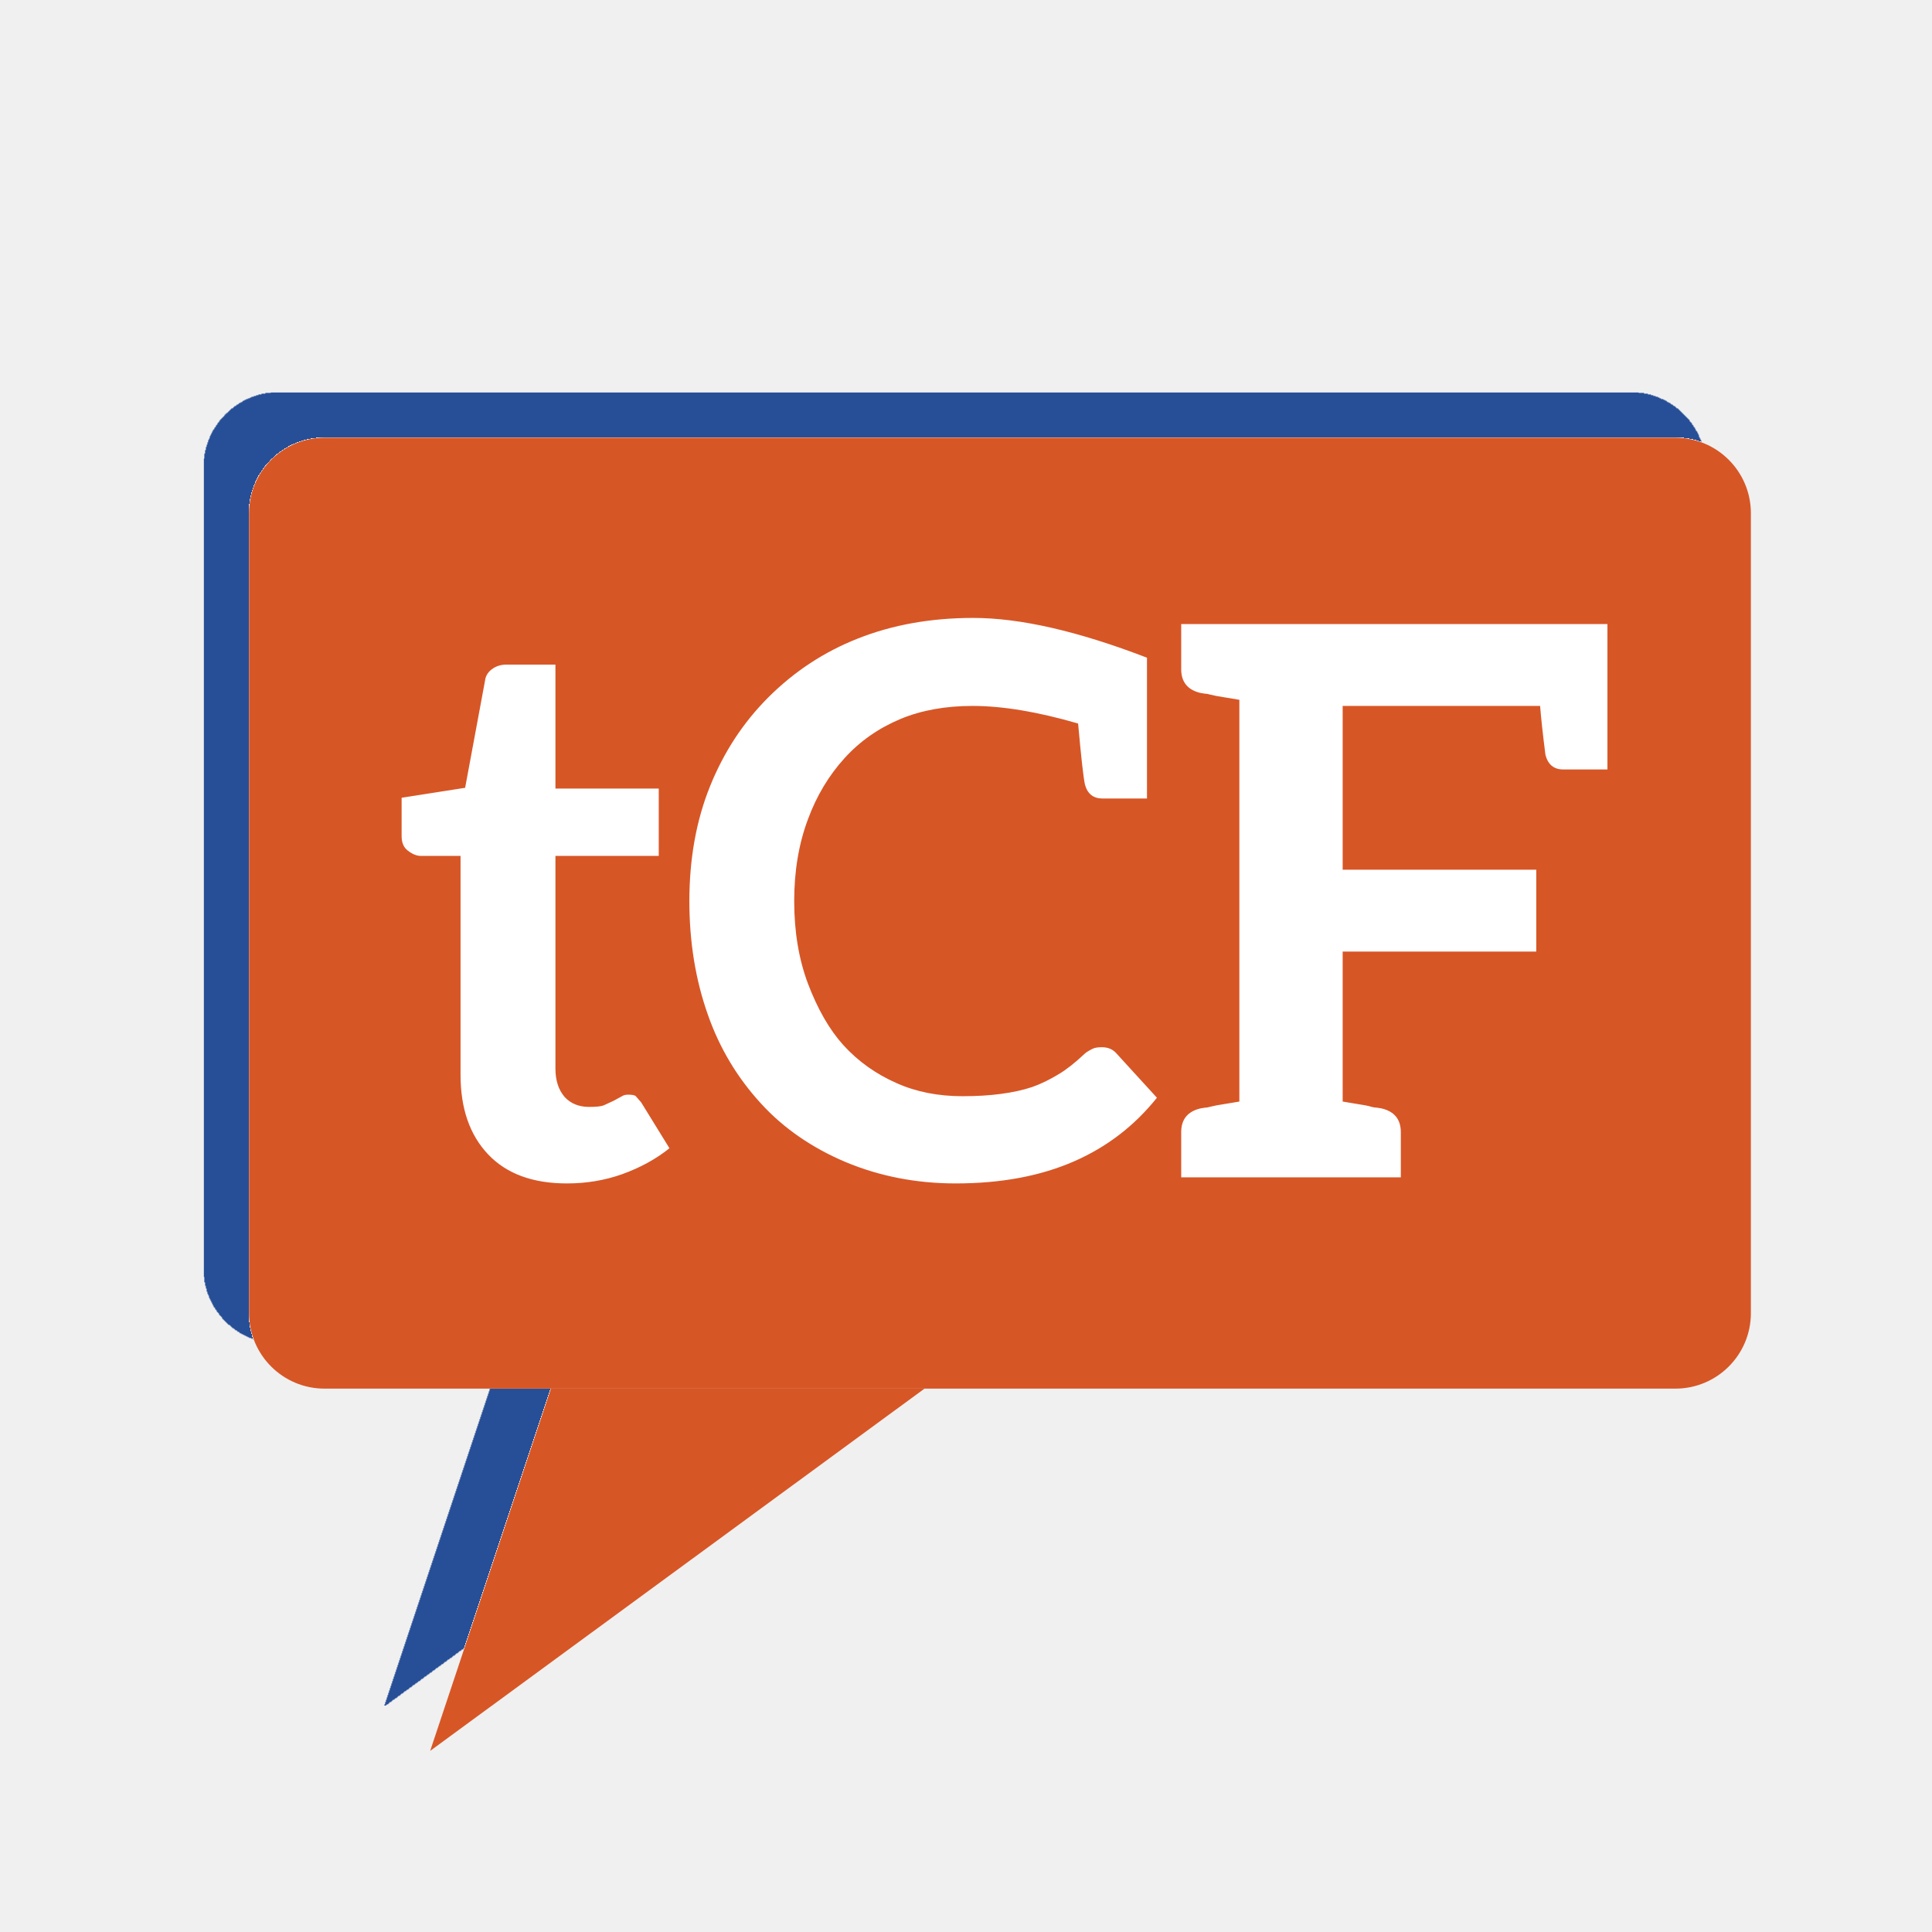
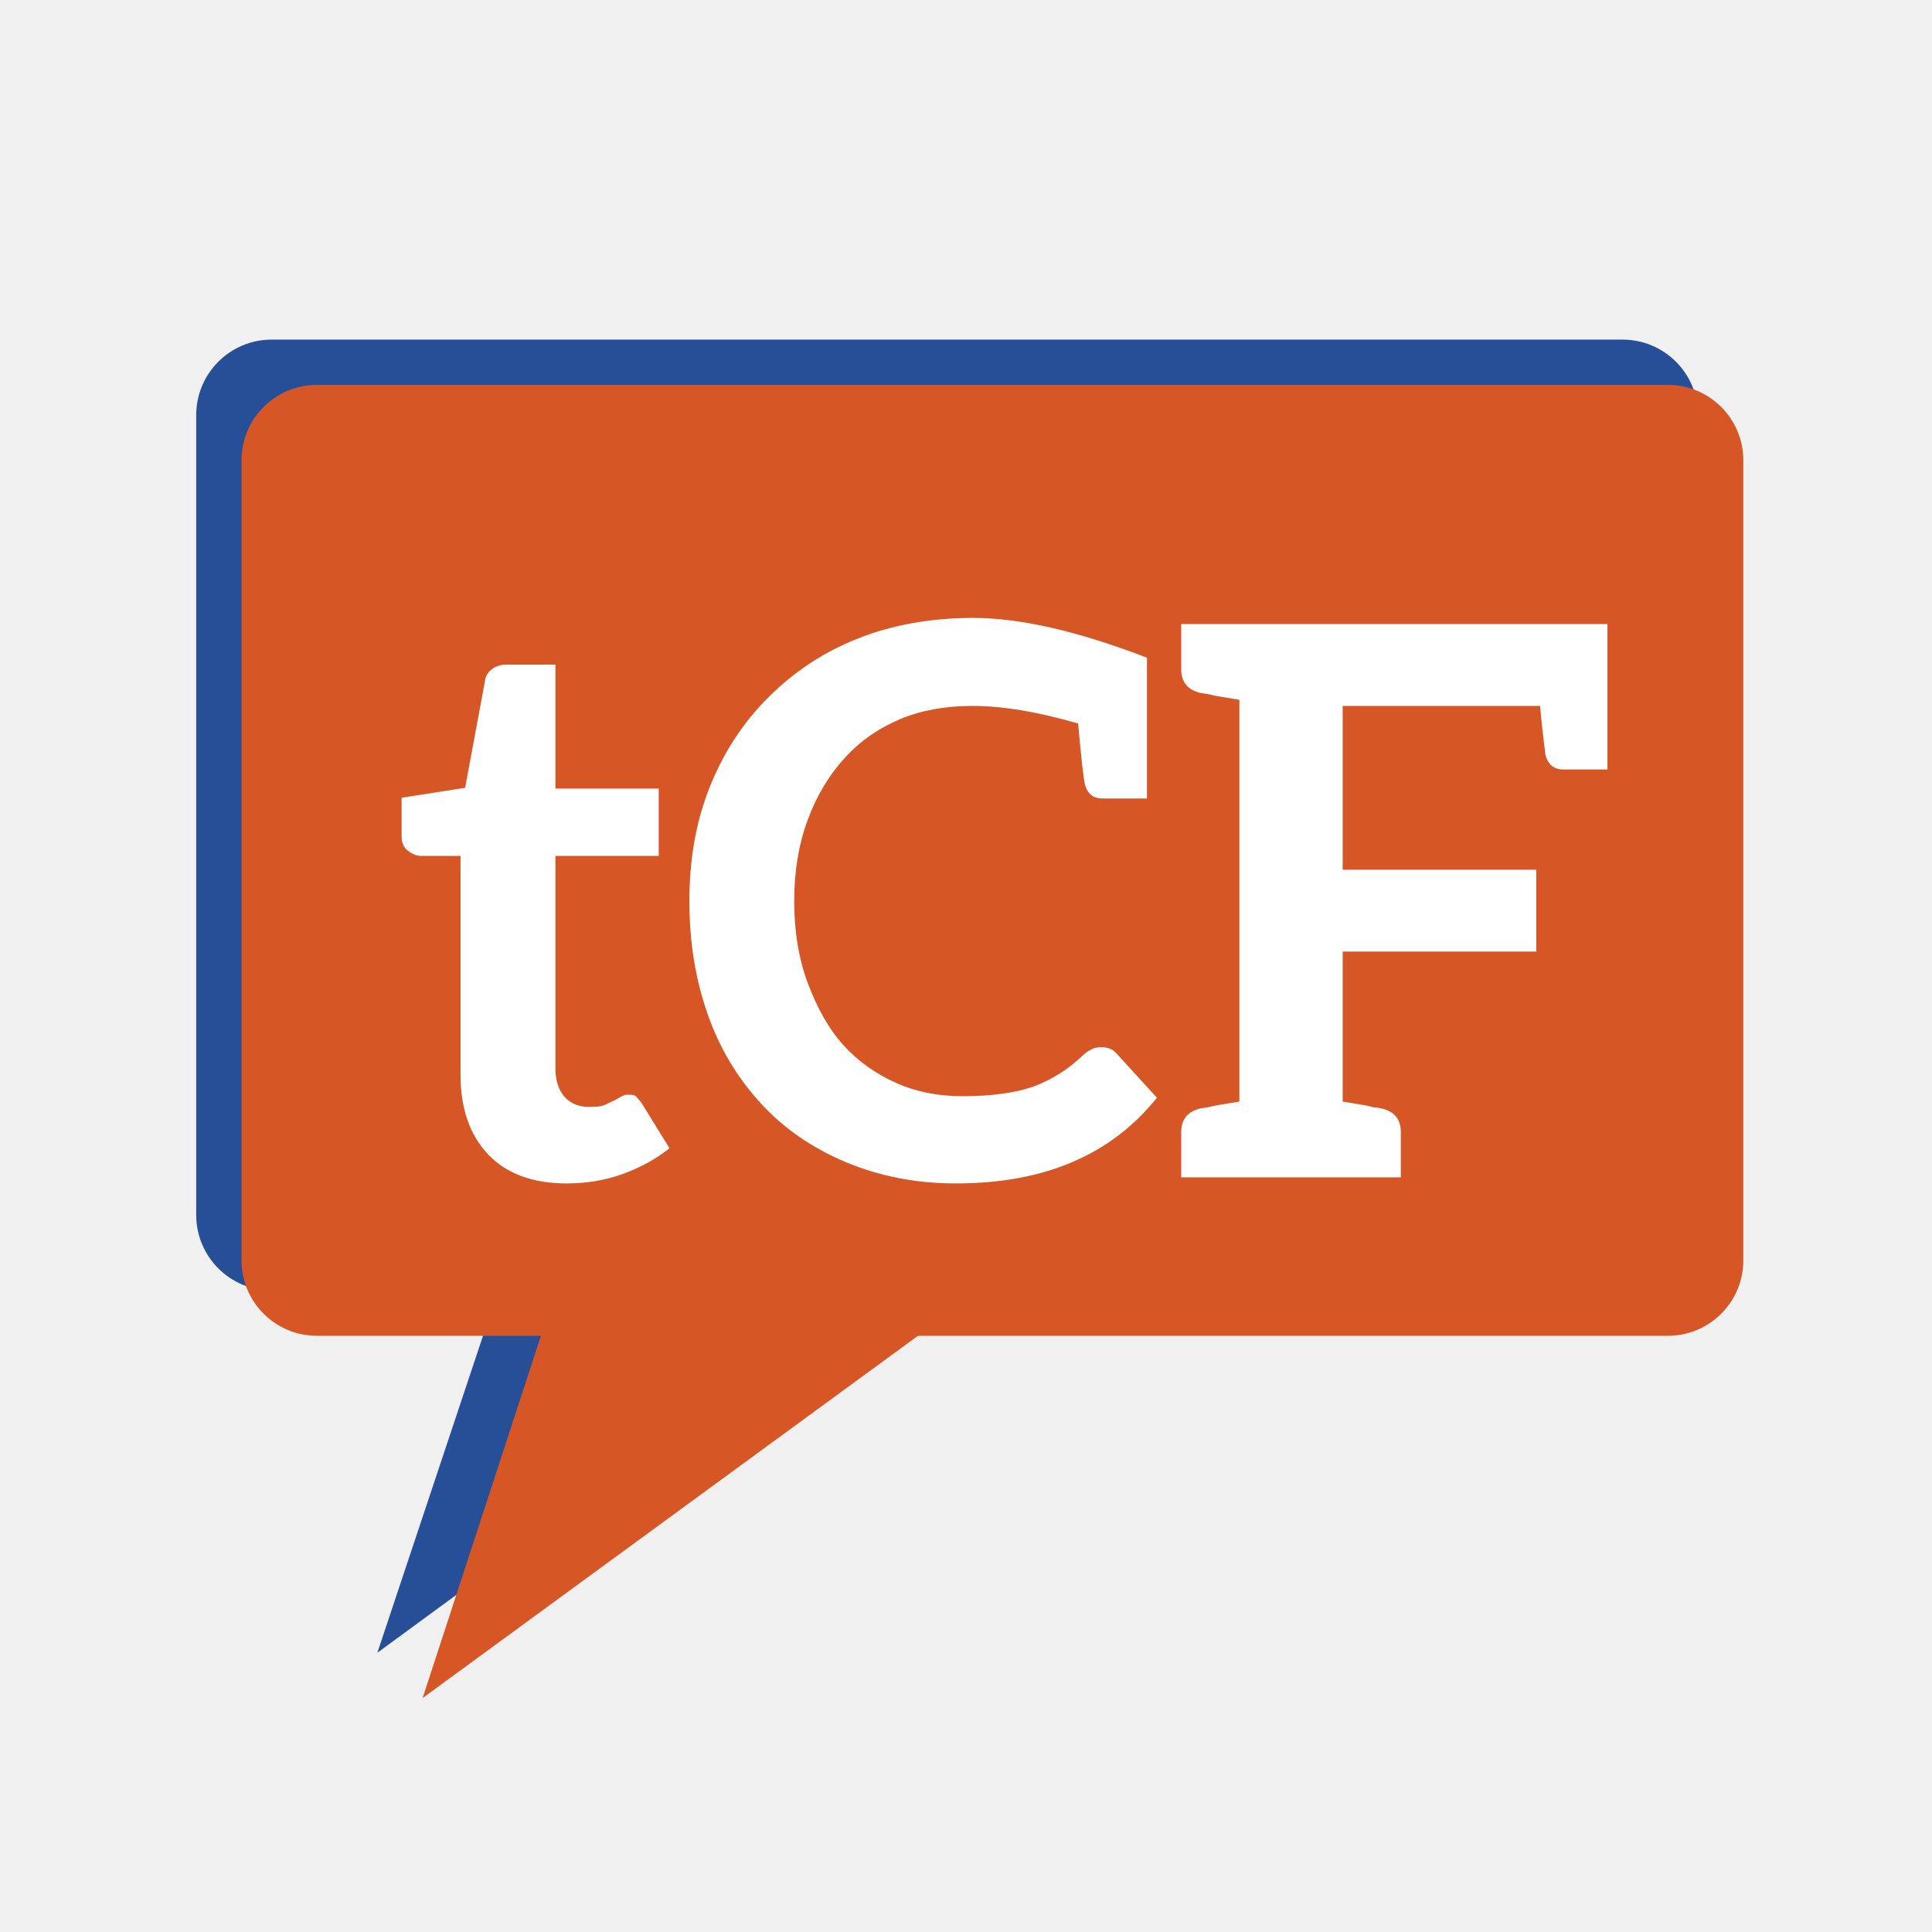
- <svg xmlns="http://www.w3.org/2000/svg" width="256" height="256" viewBox="0 0 256 256" fill="none">
-   <g filter="url(#filter0_d_803_85)">
-     <rect x="33" y="58" width="199" height="126" rx="10" fill="#D75626" />
-     <path d="M122.5 184L57 232L73 184H122.5Z" fill="#D75626" />
-   </g>
-   <path d="M75.119 156.811C70.59 156.811 67.108 155.527 64.675 152.958C62.241 150.389 61.024 146.874 61.024 142.413V113.413H55.752C55.211 113.413 54.636 113.176 54.028 112.703C53.487 112.297 53.217 111.655 53.217 110.776V105.706L61.633 104.388L64.269 90.192C64.337 89.584 64.641 89.077 65.182 88.672C65.723 88.266 66.365 88.063 67.108 88.063H73.598V104.49H87.287V113.413H73.598V141.601C73.598 143.156 74.003 144.407 74.815 145.353C75.626 146.232 76.707 146.671 78.059 146.671C79.006 146.671 79.648 146.604 79.986 146.469L81.304 145.86L82.419 145.252C82.622 145.117 82.893 145.049 83.231 145.049C83.772 145.049 84.109 145.117 84.245 145.252L84.954 146.063L88.706 152.147C86.949 153.566 84.853 154.716 82.419 155.594C80.121 156.406 77.688 156.811 75.119 156.811ZM146.1 105.808C144.883 105.808 144.106 105.199 143.768 103.983C143.565 103.104 143.261 100.4 142.855 95.871C137.515 94.316 132.851 93.539 128.862 93.539C125.28 93.539 122.102 94.113 119.331 95.262C116.424 96.479 113.957 98.203 111.929 100.434C109.833 102.732 108.211 105.436 107.062 108.546C105.845 111.79 105.236 115.407 105.236 119.395C105.236 123.451 105.845 127.101 107.062 130.346C108.346 133.726 109.901 136.43 111.726 138.458C113.686 140.621 116.052 142.311 118.824 143.528C121.393 144.677 124.299 145.252 127.544 145.252C129.437 145.252 131.127 145.15 132.614 144.948C134.169 144.745 135.555 144.441 136.771 144.035C137.92 143.629 139.103 143.055 140.32 142.311C141.334 141.703 142.45 140.824 143.666 139.675C143.869 139.472 144.241 139.235 144.782 138.965C145.052 138.83 145.458 138.762 145.999 138.762C146.81 138.762 147.452 139.033 147.925 139.573L153.299 145.455C150.325 149.173 146.675 151.978 142.348 153.871C137.887 155.831 132.648 156.811 126.631 156.811C121.426 156.811 116.559 155.865 112.03 153.972C107.569 152.079 103.851 149.511 100.876 146.266C97.699 142.818 95.333 138.864 93.778 134.402C92.156 129.805 91.345 124.803 91.345 119.395C91.345 113.785 92.257 108.715 94.083 104.185C95.908 99.656 98.477 95.736 101.789 92.423C105.236 88.976 109.191 86.373 113.653 84.616C118.249 82.79 123.353 81.878 128.964 81.878C135.183 81.878 142.855 83.635 151.981 87.151V105.808H146.1ZM212.994 101.955H207.113C205.896 101.955 205.119 101.313 204.781 100.028C204.443 97.392 204.206 95.229 204.071 93.539H177.91V115.238H203.564V126.088H177.91V145.962L180.952 146.469C181.29 146.536 181.561 146.604 181.764 146.671C182.034 146.739 182.271 146.773 182.473 146.773L183.082 146.874C184.772 147.28 185.617 148.328 185.617 150.018V156H156.515V150.018C156.515 148.328 157.36 147.28 159.05 146.874L159.659 146.773C159.862 146.773 160.064 146.739 160.267 146.671C160.538 146.604 160.842 146.536 161.18 146.469L164.222 145.962V92.728L161.18 92.221C160.842 92.153 160.538 92.085 160.267 92.018C160.064 91.95 159.862 91.916 159.659 91.916L159.05 91.815C157.36 91.409 156.515 90.362 156.515 88.672V82.689H212.994V101.955Z" fill="white" />
-   <defs>
-     <filter id="filter0_d_803_85" x="27" y="52" width="205" height="180" filterUnits="userSpaceOnUse" color-interpolation-filters="sRGB">
-       <feFlood flood-opacity="0" result="BackgroundImageFix" />
-       <feColorMatrix in="SourceAlpha" type="matrix" values="0 0 0 0 0 0 0 0 0 0 0 0 0 0 0 0 0 0 127 0" result="hardAlpha" />
-       <feOffset dx="-6" dy="-6" />
-       <feComposite in2="hardAlpha" operator="out" />
-       <feColorMatrix type="matrix" values="0 0 0 0 0.153 0 0 0 0 0.31 0 0 0 0 0.592 0 0 0 1 0" />
-       <feBlend mode="normal" in2="BackgroundImageFix" result="effect1_dropShadow_803_85" />
-       <feBlend mode="normal" in="SourceGraphic" in2="effect1_dropShadow_803_85" result="shape" />
-     </filter>
-   </defs>
+ <svg xmlns="http://www.w3.org/2000/svg" width="128" height="128" viewBox="0 0 128 128" fill="none">
+   <rect x="13" y="22.5" width="99.5" height="63" rx="5" fill="#274F97" />
+   <path d="M57.75 85.5L25 109.5L33 85.5H57.75Z" fill="#274F97" />
+   <rect x="16" y="25.5" width="99.5" height="63" rx="5" fill="#D75626" />
+   <path d="M61.5 88L28 112.5L36 88H61.5Z" fill="#D75626" />
+   <path d="M37.559 78.406C35.295 78.406 33.554 77.763 32.337 76.479C31.121 75.195 30.512 73.437 30.512 71.206V56.706H27.876C27.605 56.706 27.318 56.588 27.014 56.352C26.744 56.149 26.608 55.828 26.608 55.388V52.853L30.816 52.194L32.135 45.096C32.168 44.792 32.321 44.539 32.591 44.336C32.861 44.133 33.182 44.032 33.554 44.032H36.799V52.245H43.643V56.706H36.799V70.801C36.799 71.578 37.002 72.203 37.407 72.677C37.813 73.116 38.354 73.336 39.03 73.336C39.503 73.336 39.824 73.302 39.993 73.234L40.652 72.93L41.21 72.626C41.311 72.558 41.446 72.525 41.615 72.525C41.886 72.525 42.055 72.558 42.122 72.626L42.477 73.031L44.353 76.073C43.474 76.783 42.426 77.358 41.21 77.797C40.061 78.203 38.844 78.406 37.559 78.406ZM73.05 52.904C72.442 52.904 72.053 52.6 71.884 51.991C71.782 51.552 71.63 50.2 71.428 47.935C68.757 47.158 66.425 46.769 64.431 46.769C62.64 46.769 61.051 47.057 59.665 47.631C58.212 48.24 56.978 49.102 55.964 50.217C54.917 51.366 54.105 52.718 53.531 54.273C52.922 55.895 52.618 57.703 52.618 59.698C52.618 61.726 52.922 63.551 53.531 65.173C54.173 66.863 54.95 68.215 55.863 69.229C56.843 70.311 58.026 71.156 59.412 71.764C60.696 72.339 62.15 72.626 63.772 72.626C64.718 72.626 65.563 72.575 66.307 72.474C67.084 72.372 67.777 72.22 68.386 72.017C68.96 71.815 69.552 71.527 70.16 71.156C70.667 70.851 71.225 70.412 71.833 69.837C71.935 69.736 72.121 69.618 72.391 69.483C72.526 69.415 72.729 69.381 72.999 69.381C73.405 69.381 73.726 69.516 73.963 69.787L76.65 72.727C75.162 74.586 73.337 75.989 71.174 76.935C68.943 77.915 66.324 78.406 63.316 78.406C60.713 78.406 58.28 77.932 56.015 76.986C53.784 76.04 51.925 74.755 50.438 73.133C48.85 71.409 47.667 69.432 46.889 67.201C46.078 64.903 45.672 62.402 45.672 59.698C45.672 56.892 46.129 54.357 47.041 52.093C47.954 49.828 49.238 47.868 50.895 46.212C52.618 44.488 54.596 43.187 56.826 42.308C59.125 41.395 61.676 40.939 64.482 40.939C67.591 40.939 71.428 41.818 75.99 43.575V52.904H73.05ZM106.497 50.977H103.557C102.948 50.977 102.56 50.656 102.391 50.014C102.222 48.696 102.103 47.614 102.036 46.769H88.955V57.619H101.782V63.044H88.955V72.981L90.476 73.234C90.645 73.268 90.78 73.302 90.882 73.336C91.017 73.37 91.135 73.386 91.237 73.386L91.541 73.437C92.386 73.64 92.808 74.164 92.808 75.009V78H78.258V75.009C78.258 74.164 78.68 73.64 79.525 73.437L79.829 73.386C79.931 73.386 80.032 73.37 80.134 73.336C80.269 73.302 80.421 73.268 80.59 73.234L82.111 72.981V46.364L80.59 46.11C80.421 46.076 80.269 46.043 80.134 46.009C80.032 45.975 79.931 45.958 79.829 45.958L79.525 45.907C78.68 45.705 78.258 45.181 78.258 44.336V41.344H106.497V50.977Z" fill="white" />
</svg>
